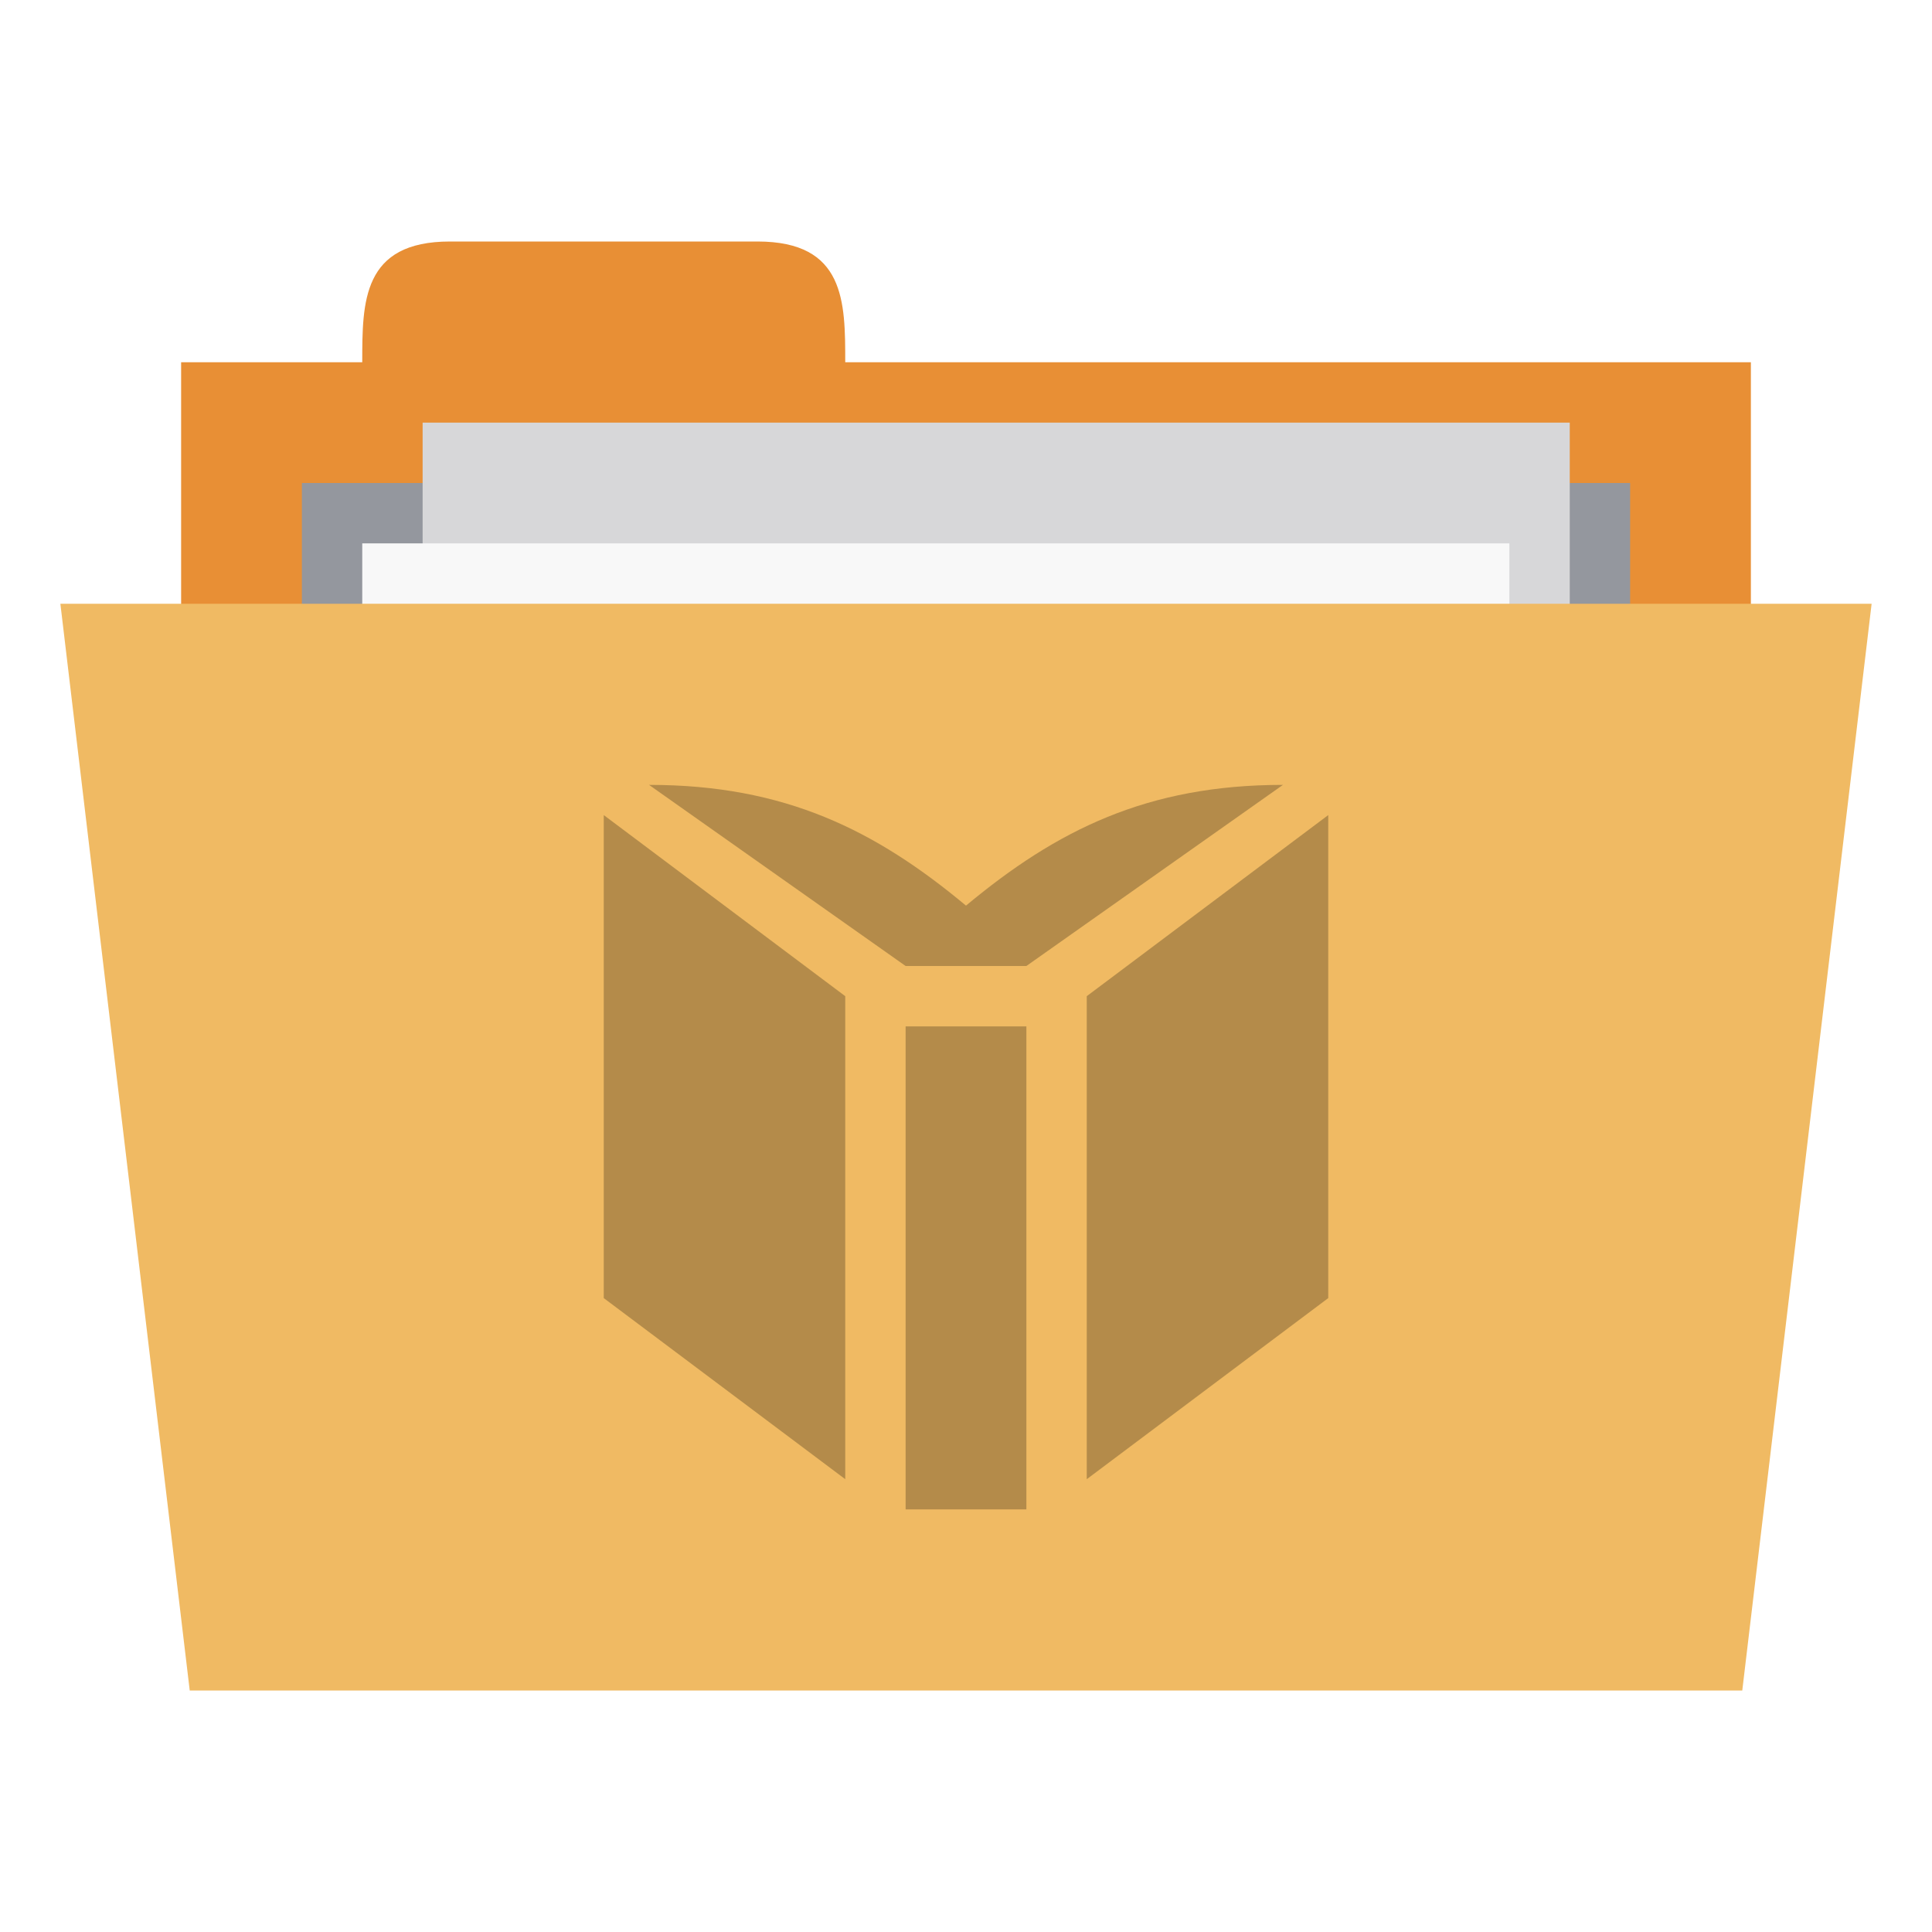
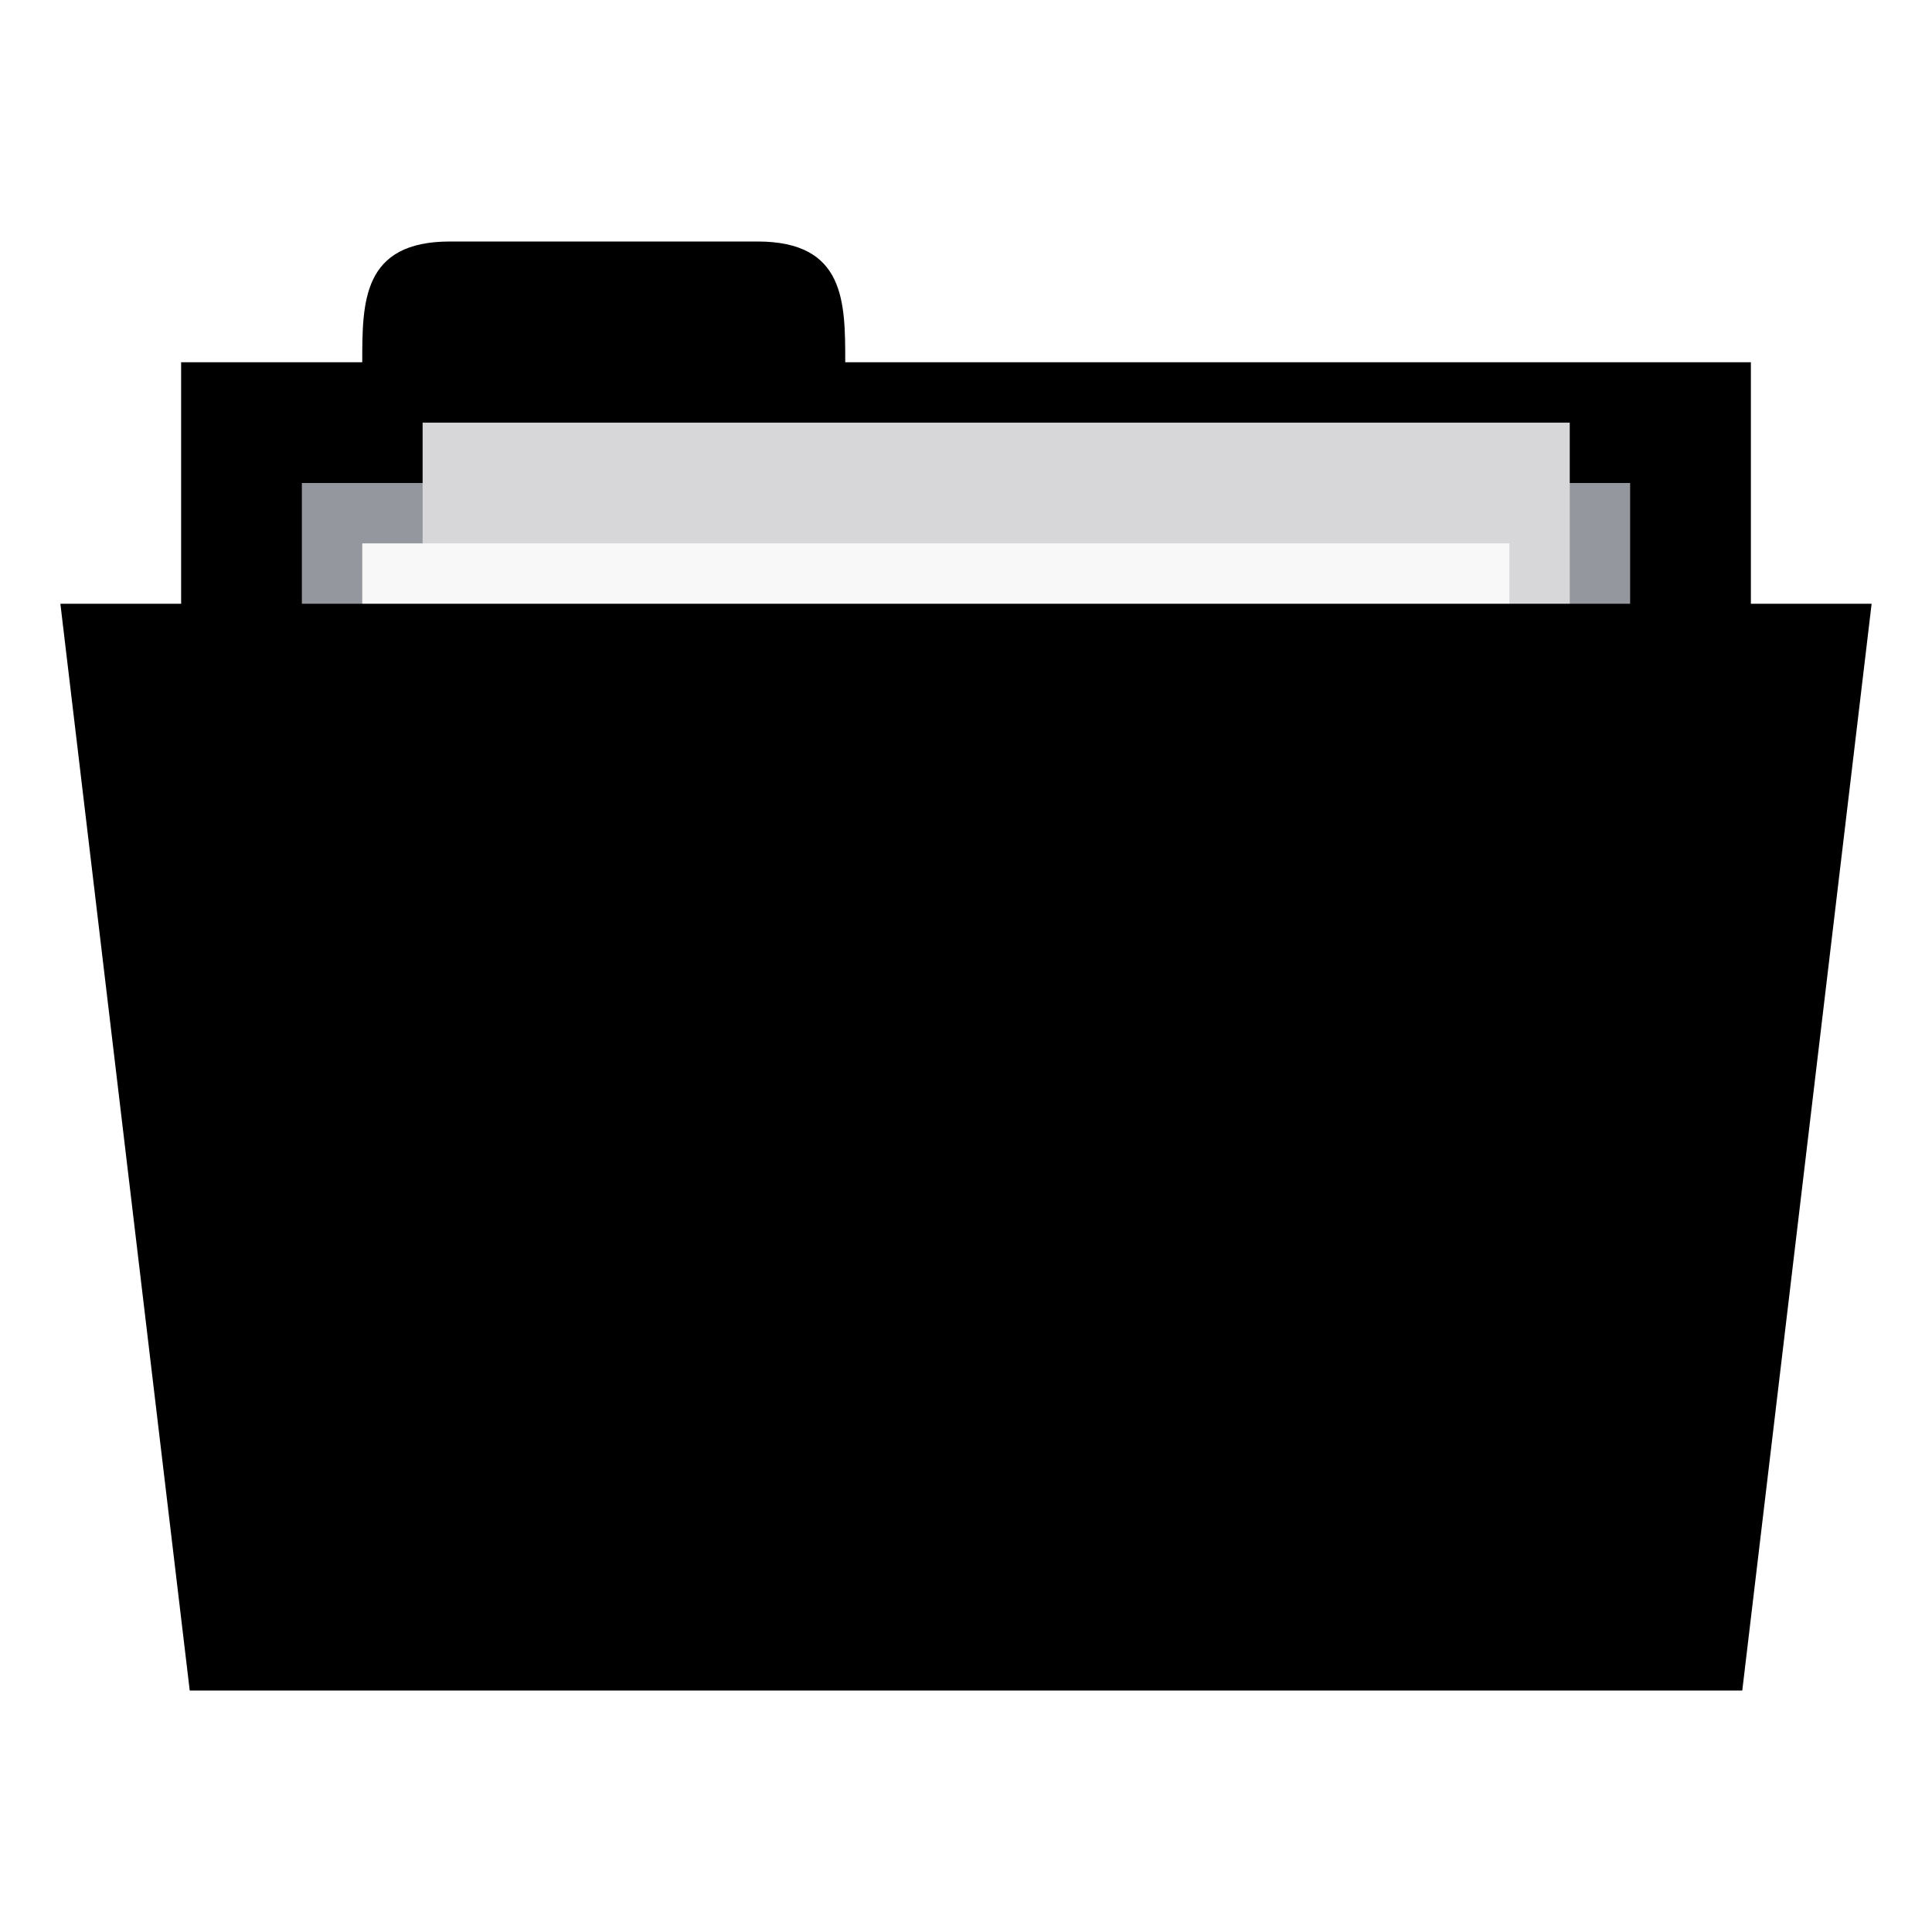
<svg xmlns="http://www.w3.org/2000/svg" width="128px" height="128px" viewBox="0 0 128 128" version="1.1" id="svg2">
  <defs id="defs19" />
-   <path id="path5" d="m 12,24 104,0 0,40 -104,0 z m 0,0" style="fill:#e88f35;fill-opacity:1;fill-rule:nonzero;stroke:none" />
-   <path id="path7" d="m 24,24 c 0,-4 0,-8 5.816,-8 l 20.367,0 c 5.816,0 5.816,4 5.816,8 l 0,4 -32,0 z m 0,0" style="fill:#e88f35;fill-opacity:1;fill-rule:nonzero;stroke:none" />
+   <path id="path5" d="m 12,24 104,0 0,40 -104,0 z m 0,0" style="fill:replacecolour2;fill-opacity:1;fill-rule:nonzero;stroke:none" />
+   <path id="path7" d="m 24,24 c 0,-4 0,-8 5.816,-8 l 20.367,0 c 5.816,0 5.816,4 5.816,8 l 0,4 -32,0 z m 0,0" style="fill:replacecolour2;fill-opacity:1;fill-rule:nonzero;stroke:none" />
  <path id="path9" d="m 20,32 88,0 0,19.871 -88,0 z m 0,0" style="fill:#94979e;fill-opacity:1;fill-rule:nonzero;stroke:none" />
  <path id="path11" d="m 28,28 76,0 0,52 -76,0 z m 0,0" style="fill:#d7d7d9;fill-opacity:1;fill-rule:nonzero;stroke:none" />
  <path id="path13" d="m 24,36 76,0 L 100,88 24,88 z m 0,0" style="fill:#f8f8f8;fill-opacity:1;fill-rule:nonzero;stroke:none" />
-   <path id="path15" d="m 4,40 120,0 L 115.43,112 12.57,112 z m 0,0" style="fill:#f0ba63;fill-opacity:1;fill-rule:nonzero;stroke:none" />
-   <path id="path53-8" d="M 68,100 68,68 60,68 60,100 Z M 56,65.999 40,54.001 40,86.002 56,98 Z M 88,86.002 88,54.001 72,65.999 l 0,32.002 z M 85,52 C 76,52 70,55 64,60 58,55 52,52 43,52 l 17,12 8,0 z" style="fill:#000000;fill-opacity:0.251;fill-rule:nonzero;stroke:none" />
+   <path id="path15" d="m 4,40 120,0 L 115.43,112 12.57,112 z m 0,0" style="fill:replacecolour1;fill-opacity:1;fill-rule:nonzero;stroke:none" />
+   <path id="path53-8" d="M 68,100 68,68 60,68 60,100 Z M 56,65.999 40,54.001 40,86.002 56,98 Z M 88,86.002 88,54.001 72,65.999 l 0,32.002 z M 85,52 C 76,52 70,55 64,60 58,55 52,52 43,52 l 17,12 8,0 z" style="fill:replacecolour3;fill-opacity:1.0;fill-rule:nonzero;stroke:none" />
</svg>
